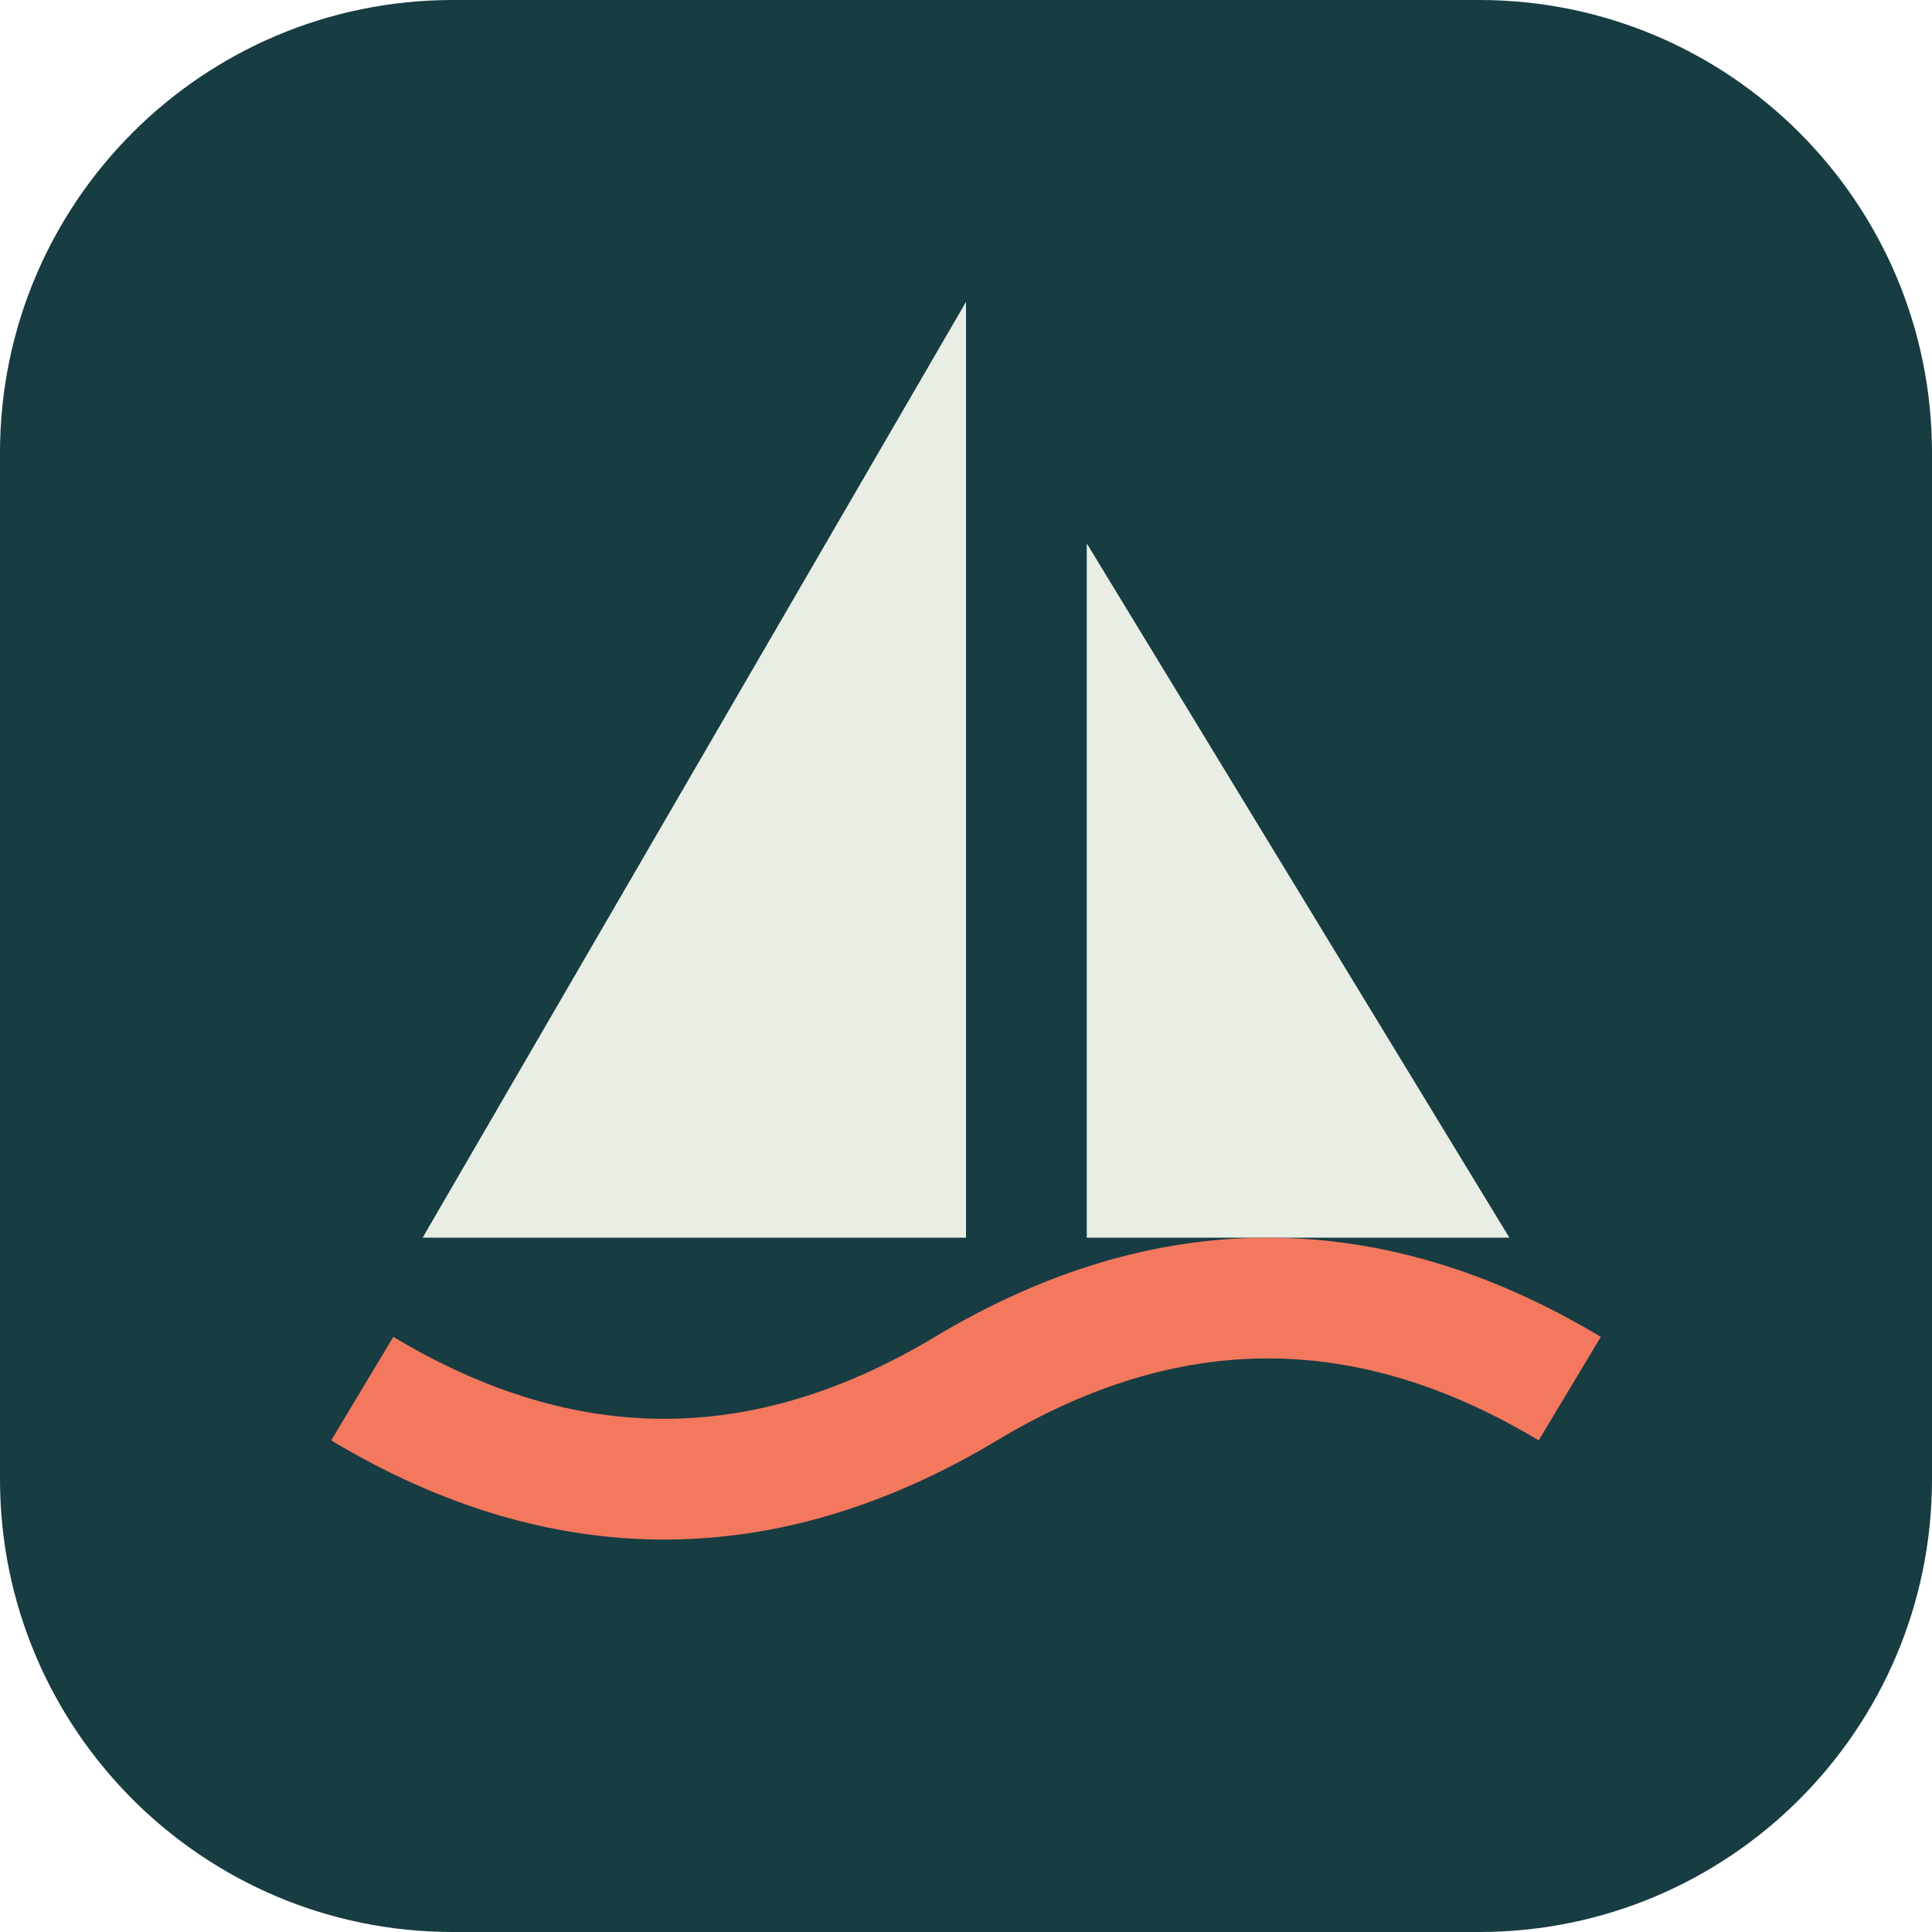
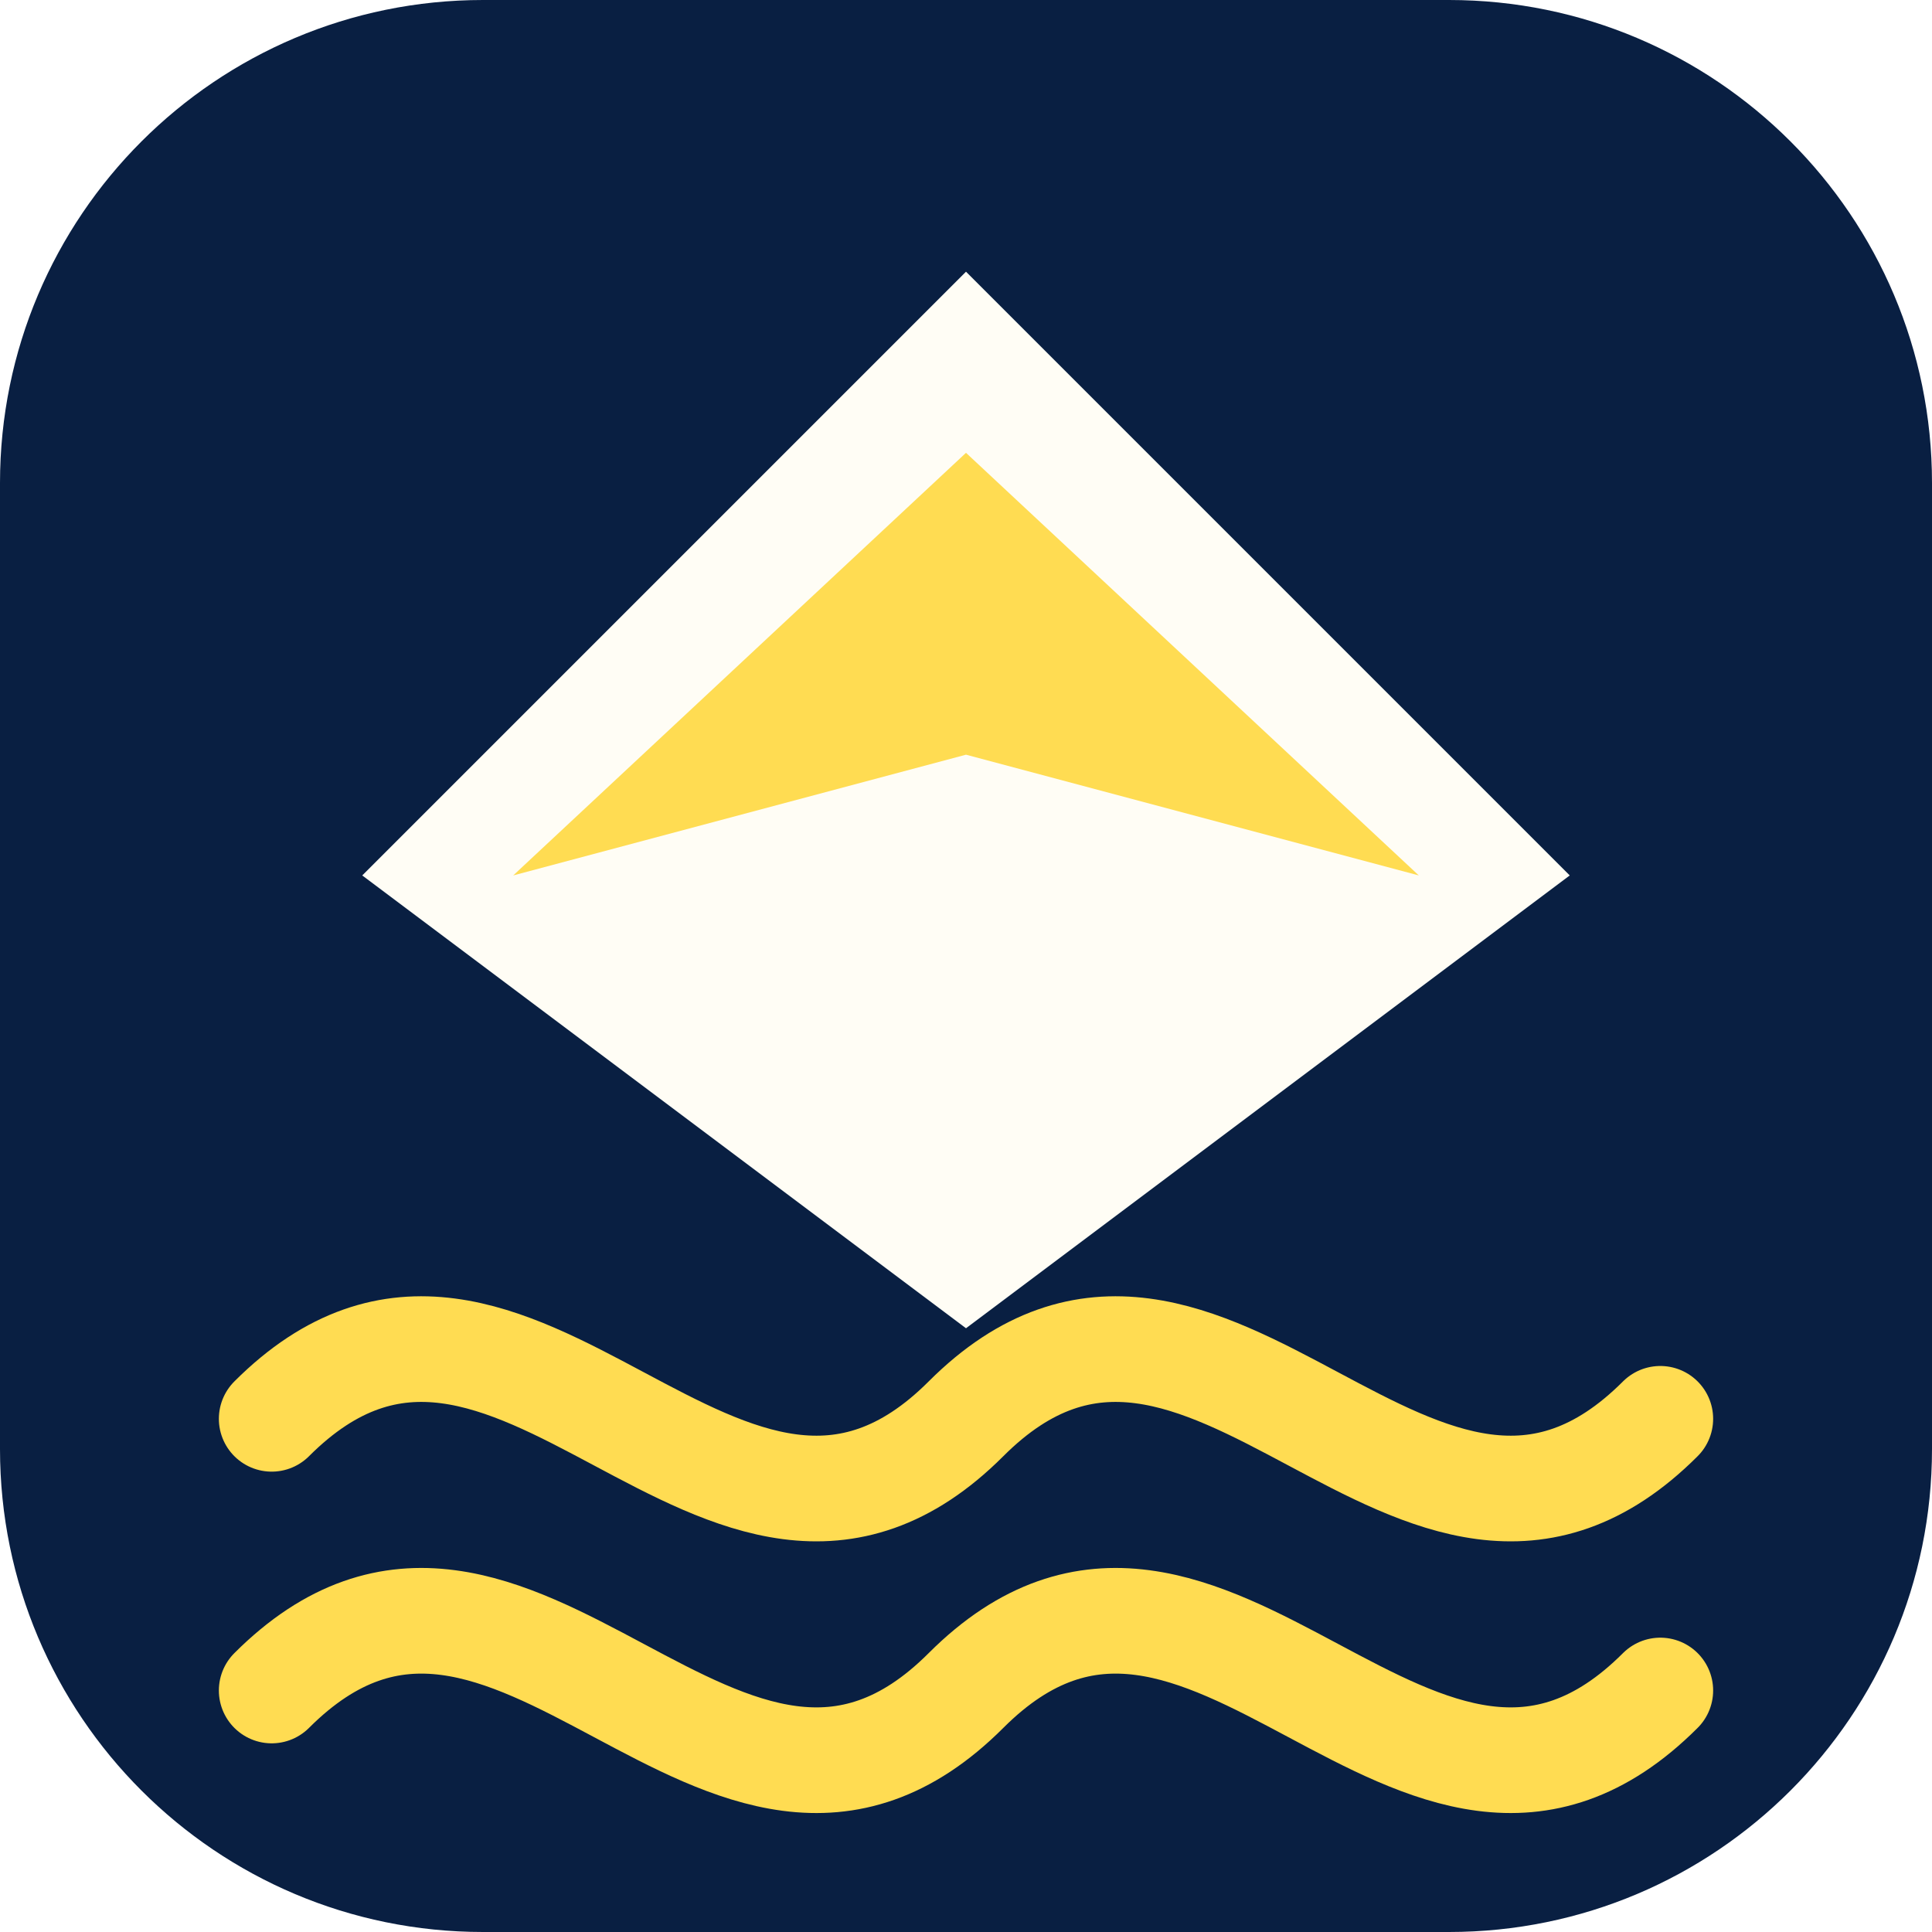
<svg xmlns="http://www.w3.org/2000/svg" viewBox="0 0 64 64">
-   <rect width="64" height="64" rx="15" fill="#173c42" />
-   <path d="M32 10L14 41H32ZM36 18V41H50Z" fill="#e9eee5" />
-   <path d="M12 46Q22 52 32 46T52 46" stroke="#f3785e" fill="none" stroke-width="4" />
+   <rect width="64" height="64" rx="16" fill="#091f42" />
+   <path d="M32 9 52 29 32 44 12 29Z" fill="#fffdf5" />
+   <path d="m17 29 15-14 15 14-15-4Z" fill="#ffdc52" />
+   <path d="M9 47c8-8 15 8 23 0s15 8 23 0M9 56c8-8 15 8 23 0s15 8 23 0" fill="none" stroke="#ffdc52" stroke-width="3.5" stroke-linecap="round" />
</svg>
